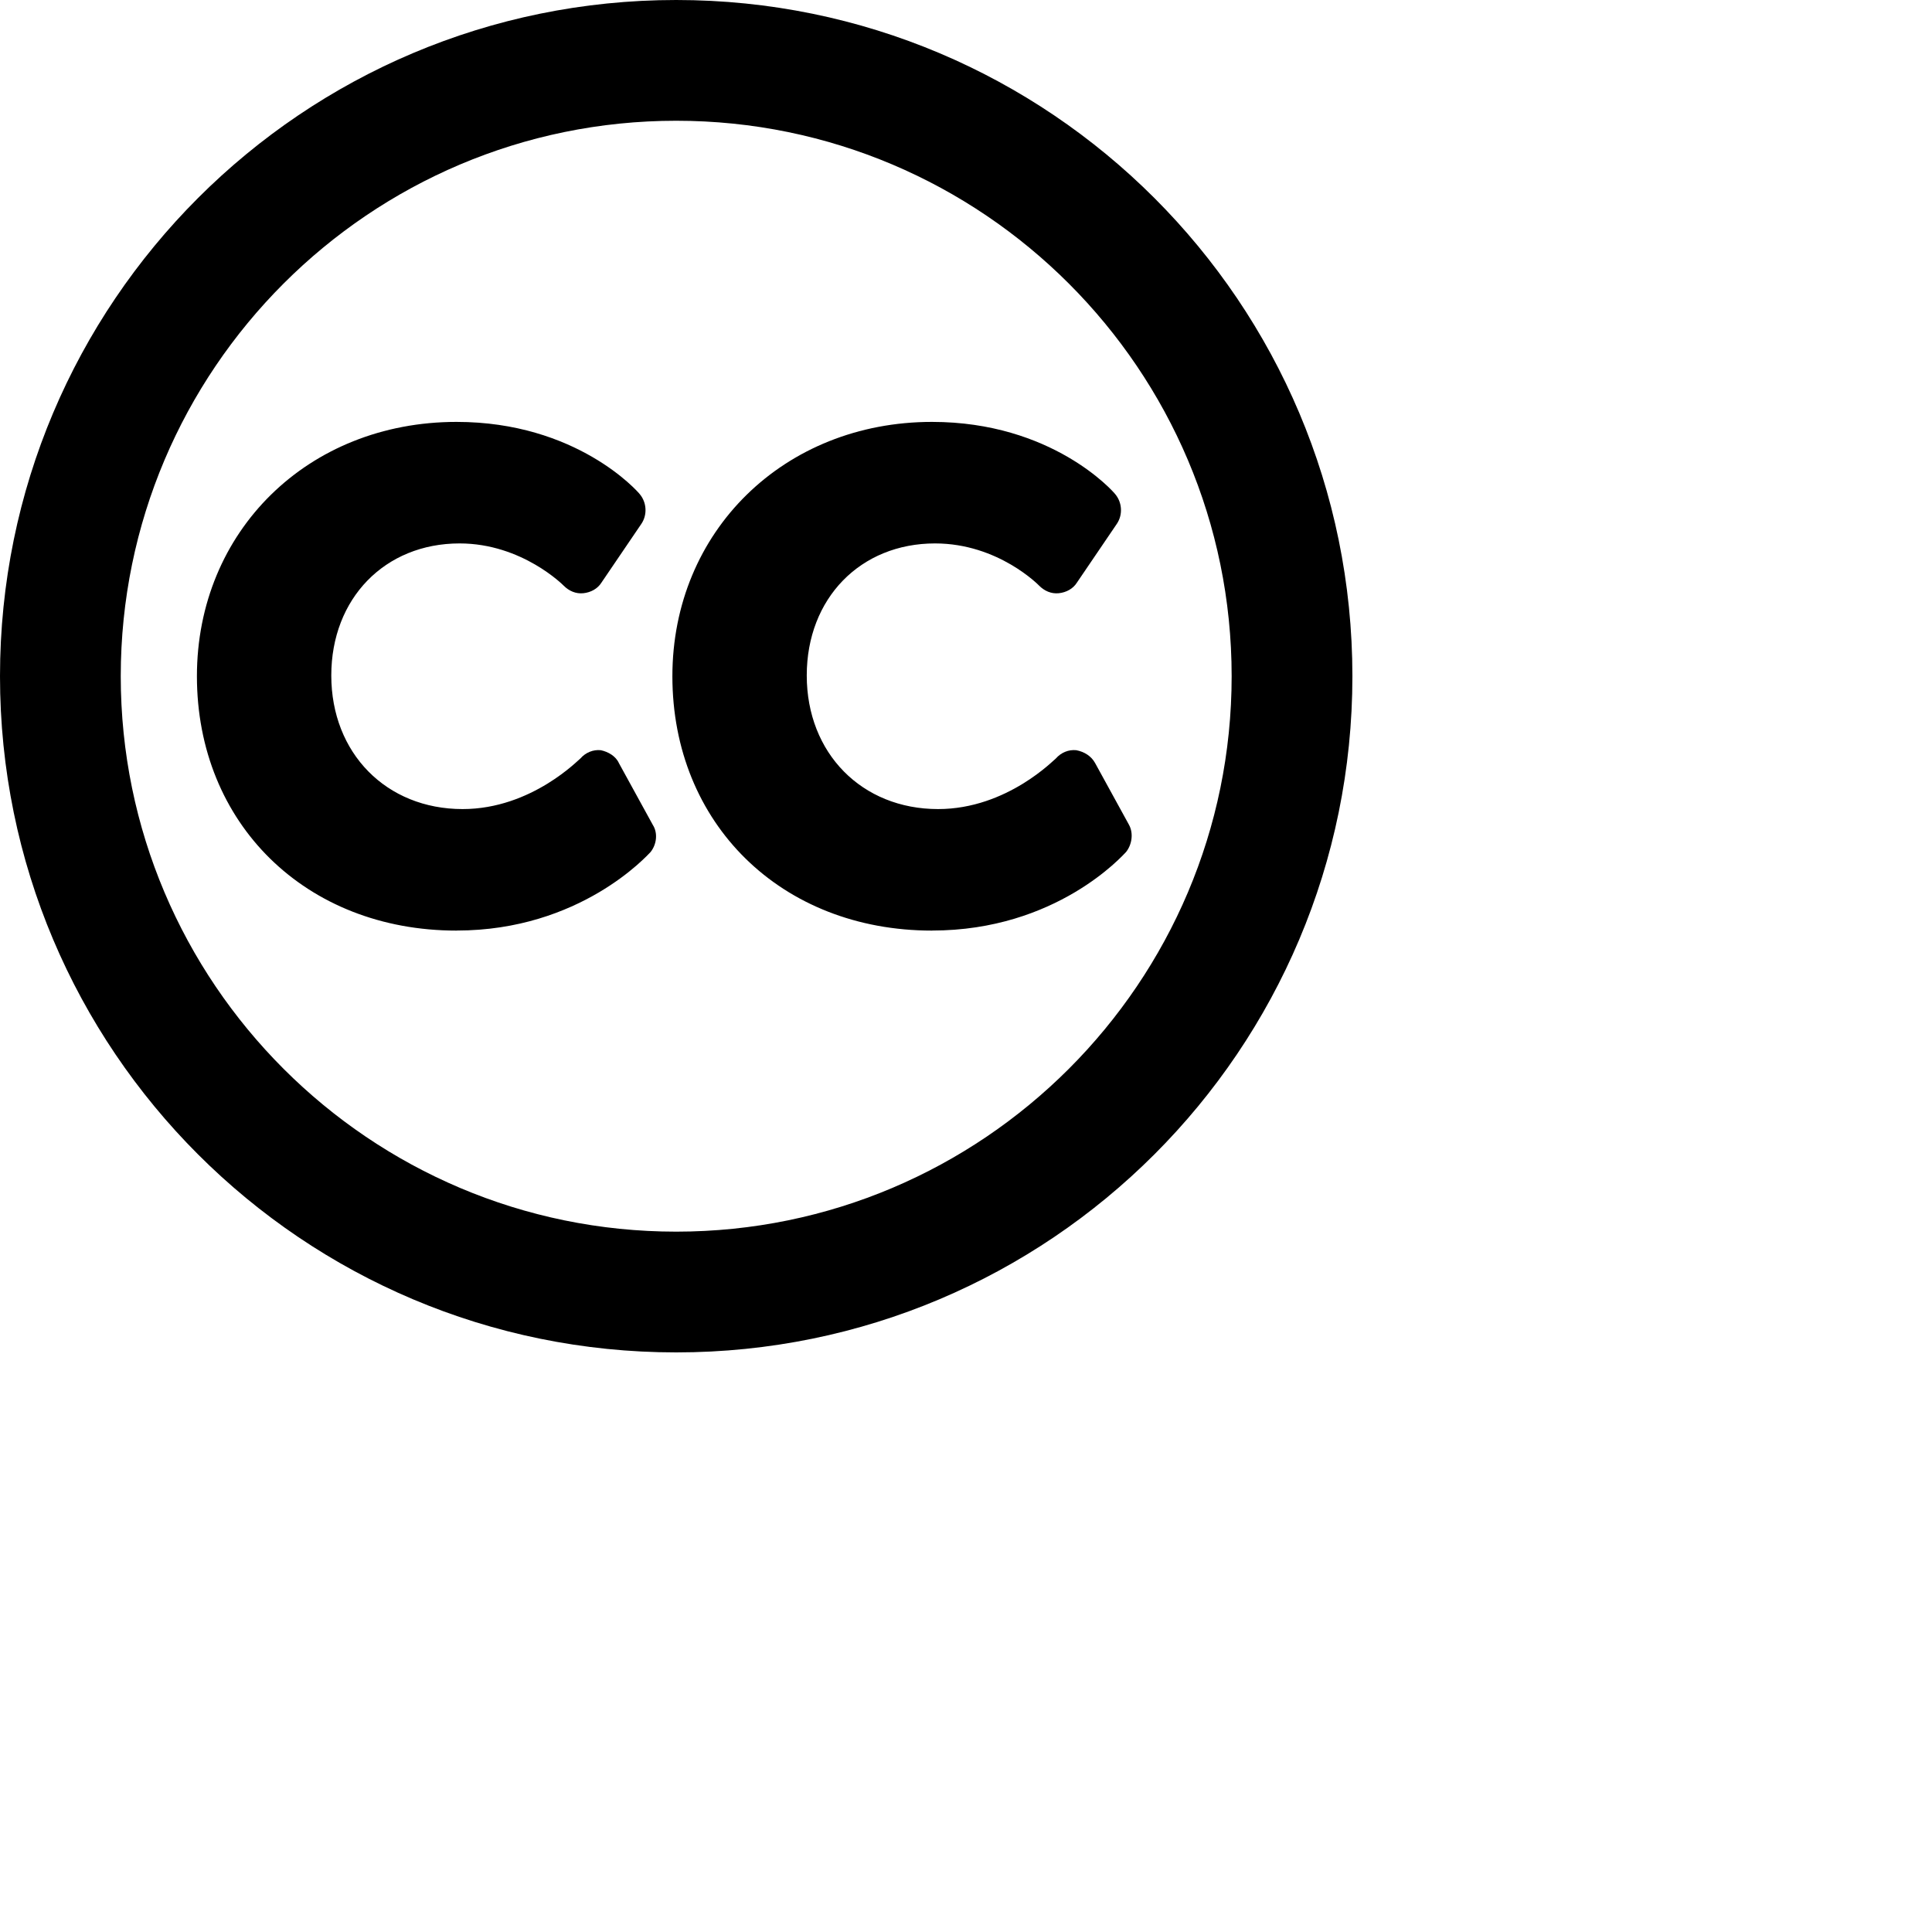
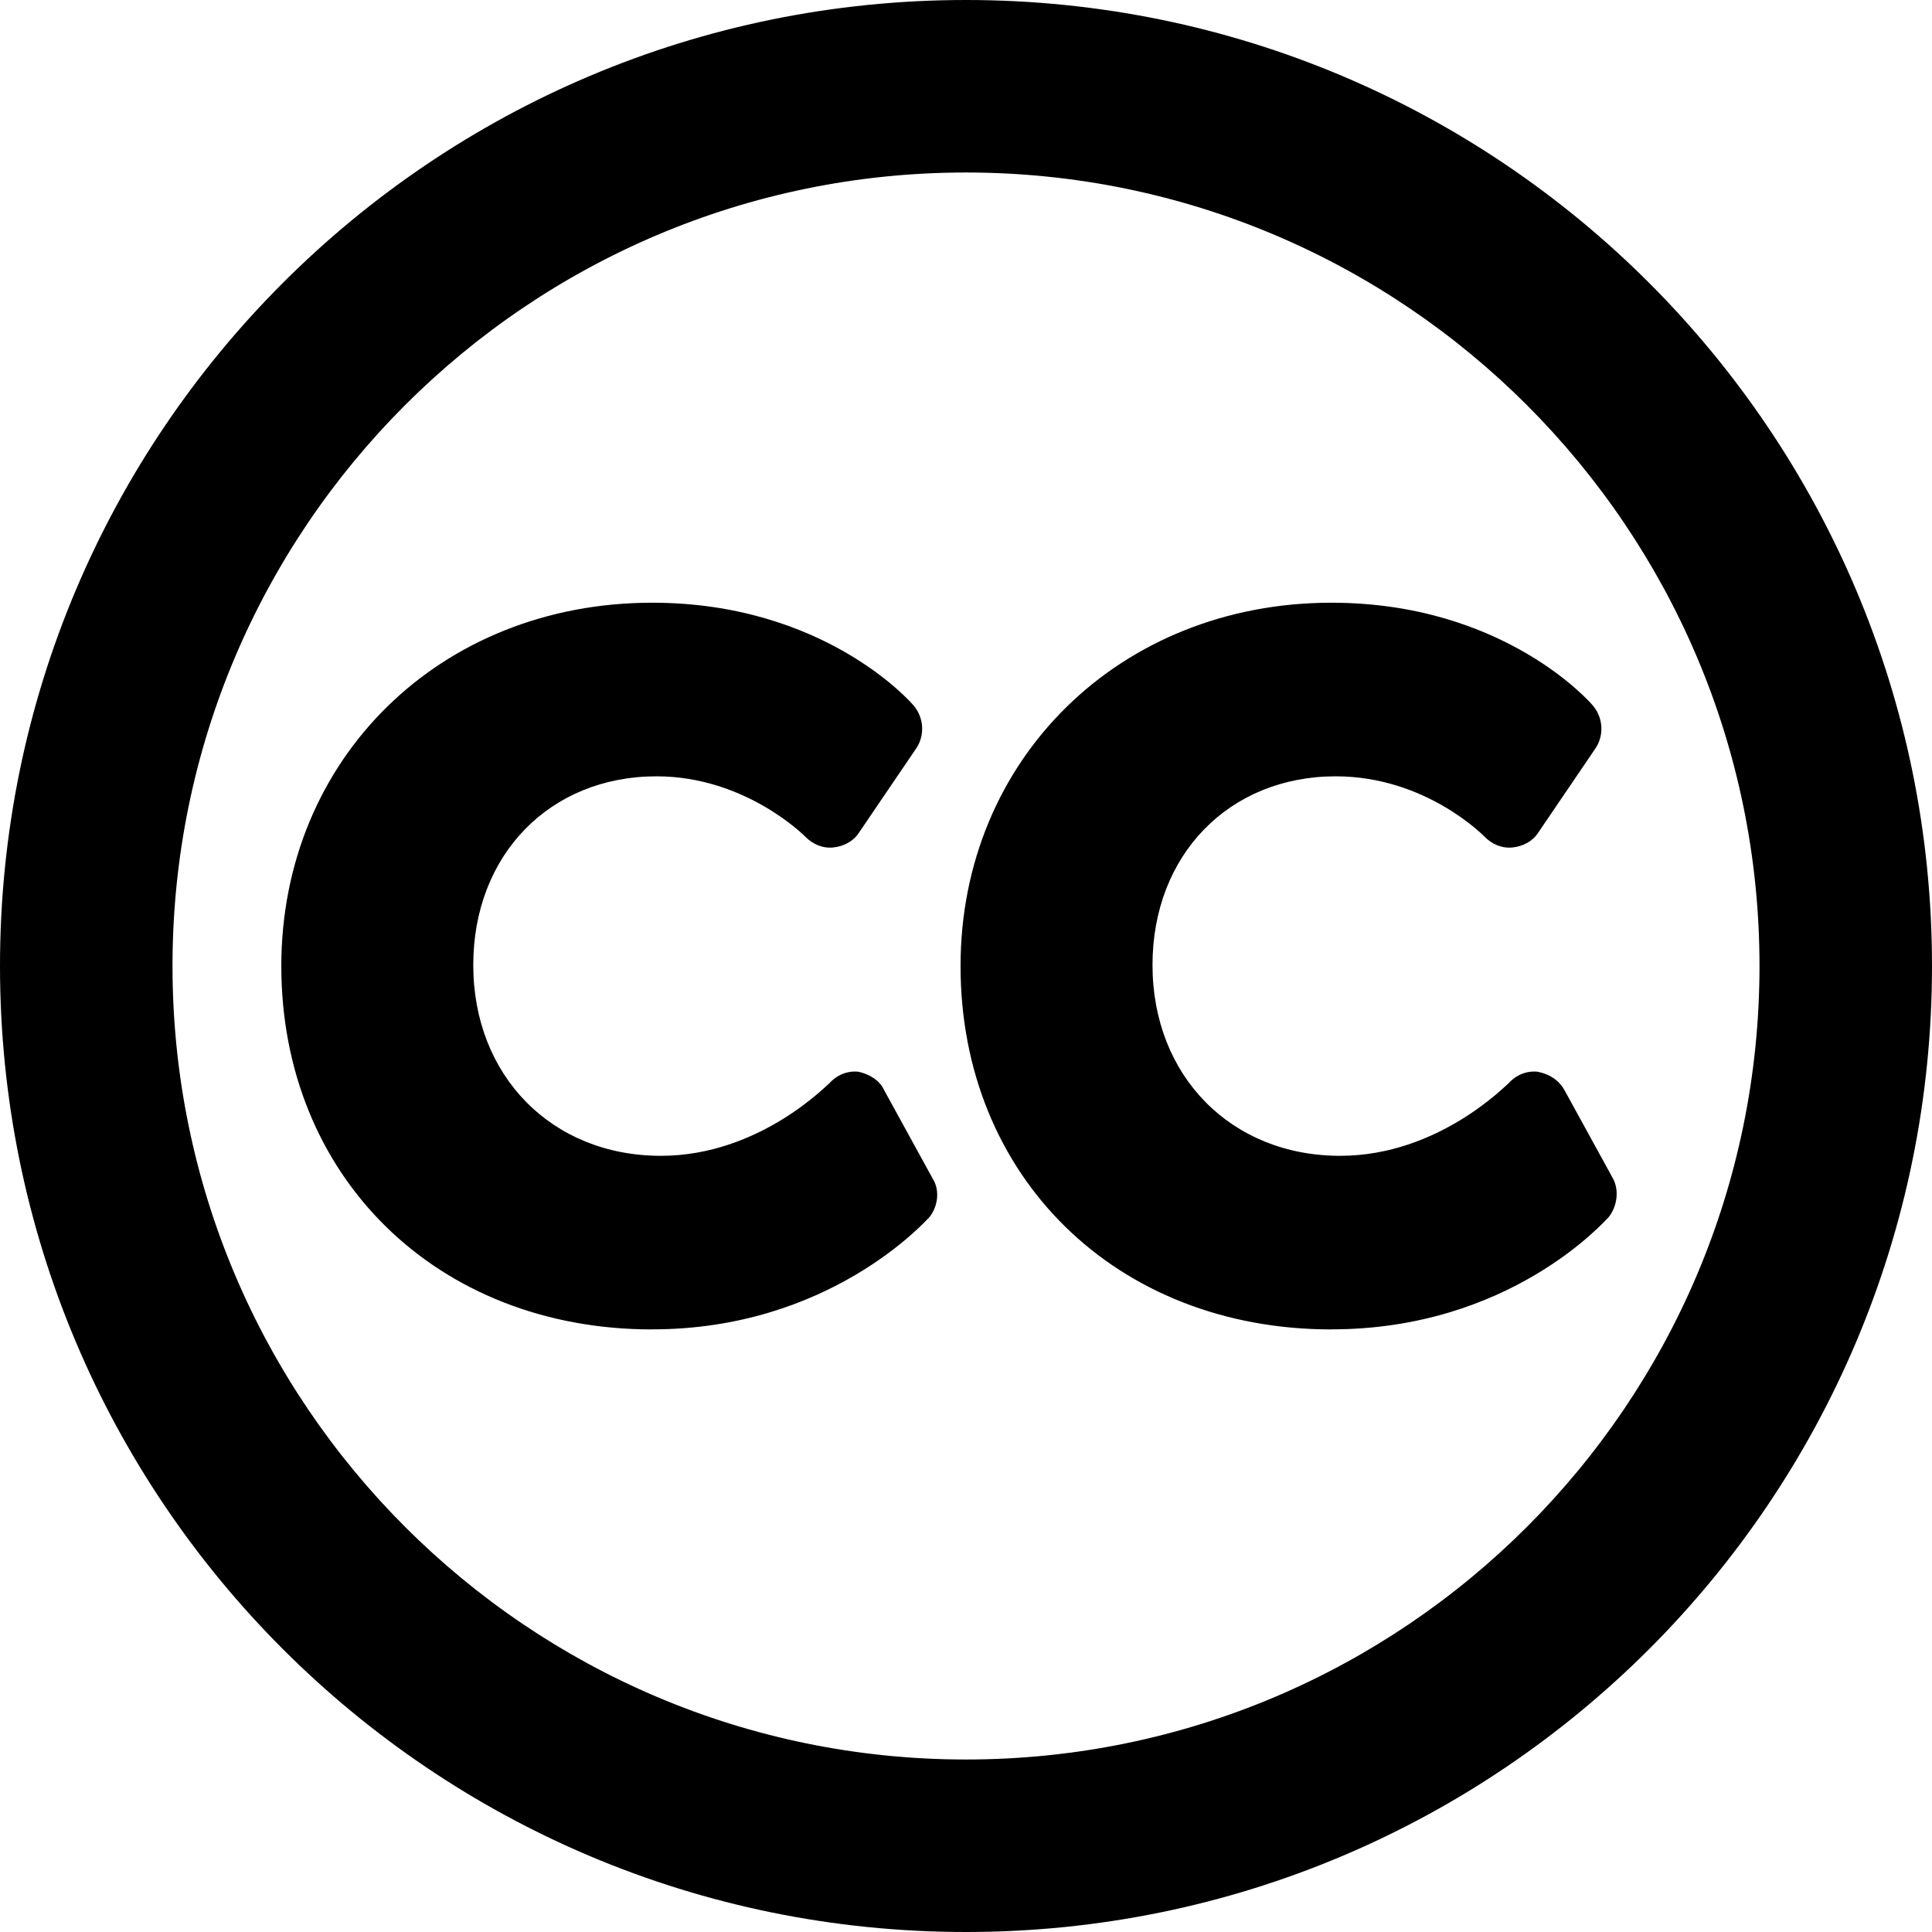
- <svg width="40" height="40">
+ <svg width="40" height="40" viewBox="0 0 28 28">
  <path d="M9.453 19.266c2.562 0 3.953-1.563 4.016-1.625 0.125-0.156 0.156-0.391 0.047-0.562l-0.703-1.281c-0.063-0.141-0.219-0.234-0.375-0.266-0.156-0.016-0.313 0.047-0.422 0.172-0.016 0-1 1.047-2.438 1.047-1.578 0-2.719-1.156-2.719-2.766 0-1.594 1.109-2.734 2.656-2.734 1.297 0 2.156 0.875 2.156 0.875 0.109 0.109 0.25 0.172 0.406 0.156s0.297-0.094 0.375-0.219l0.828-1.219c0.125-0.187 0.109-0.438-0.031-0.609-0.047-0.063-1.313-1.5-3.797-1.5-3.078 0-5.375 2.266-5.375 5.266 0 3.047 2.25 5.266 5.375 5.266zM19.297 19.266c2.578 0 3.953-1.563 4.016-1.625 0.125-0.156 0.156-0.391 0.063-0.562l-0.703-1.281c-0.078-0.141-0.219-0.234-0.391-0.266-0.156-0.016-0.313 0.047-0.422 0.172-0.016 0-1 1.047-2.438 1.047-1.578 0-2.719-1.156-2.719-2.766 0-1.594 1.109-2.734 2.656-2.734 1.313 0 2.156 0.875 2.156 0.875 0.109 0.109 0.25 0.172 0.406 0.156s0.297-0.094 0.375-0.219l0.828-1.219c0.125-0.187 0.109-0.438-0.031-0.609-0.047-0.063-1.313-1.5-3.797-1.5-3.063 0-5.375 2.266-5.375 5.266 0 3.047 2.25 5.266 5.375 5.266zM14 2.5c-6.344 0-11.5 5.156-11.5 11.5s5.156 11.5 11.5 11.5 11.5-5.156 11.5-11.5-5.156-11.5-11.5-11.5zM14 0c7.734 0 14 6.266 14 14s-6.266 14-14 14-14-6.266-14-14 6.266-14 14-14z" />
</svg>
